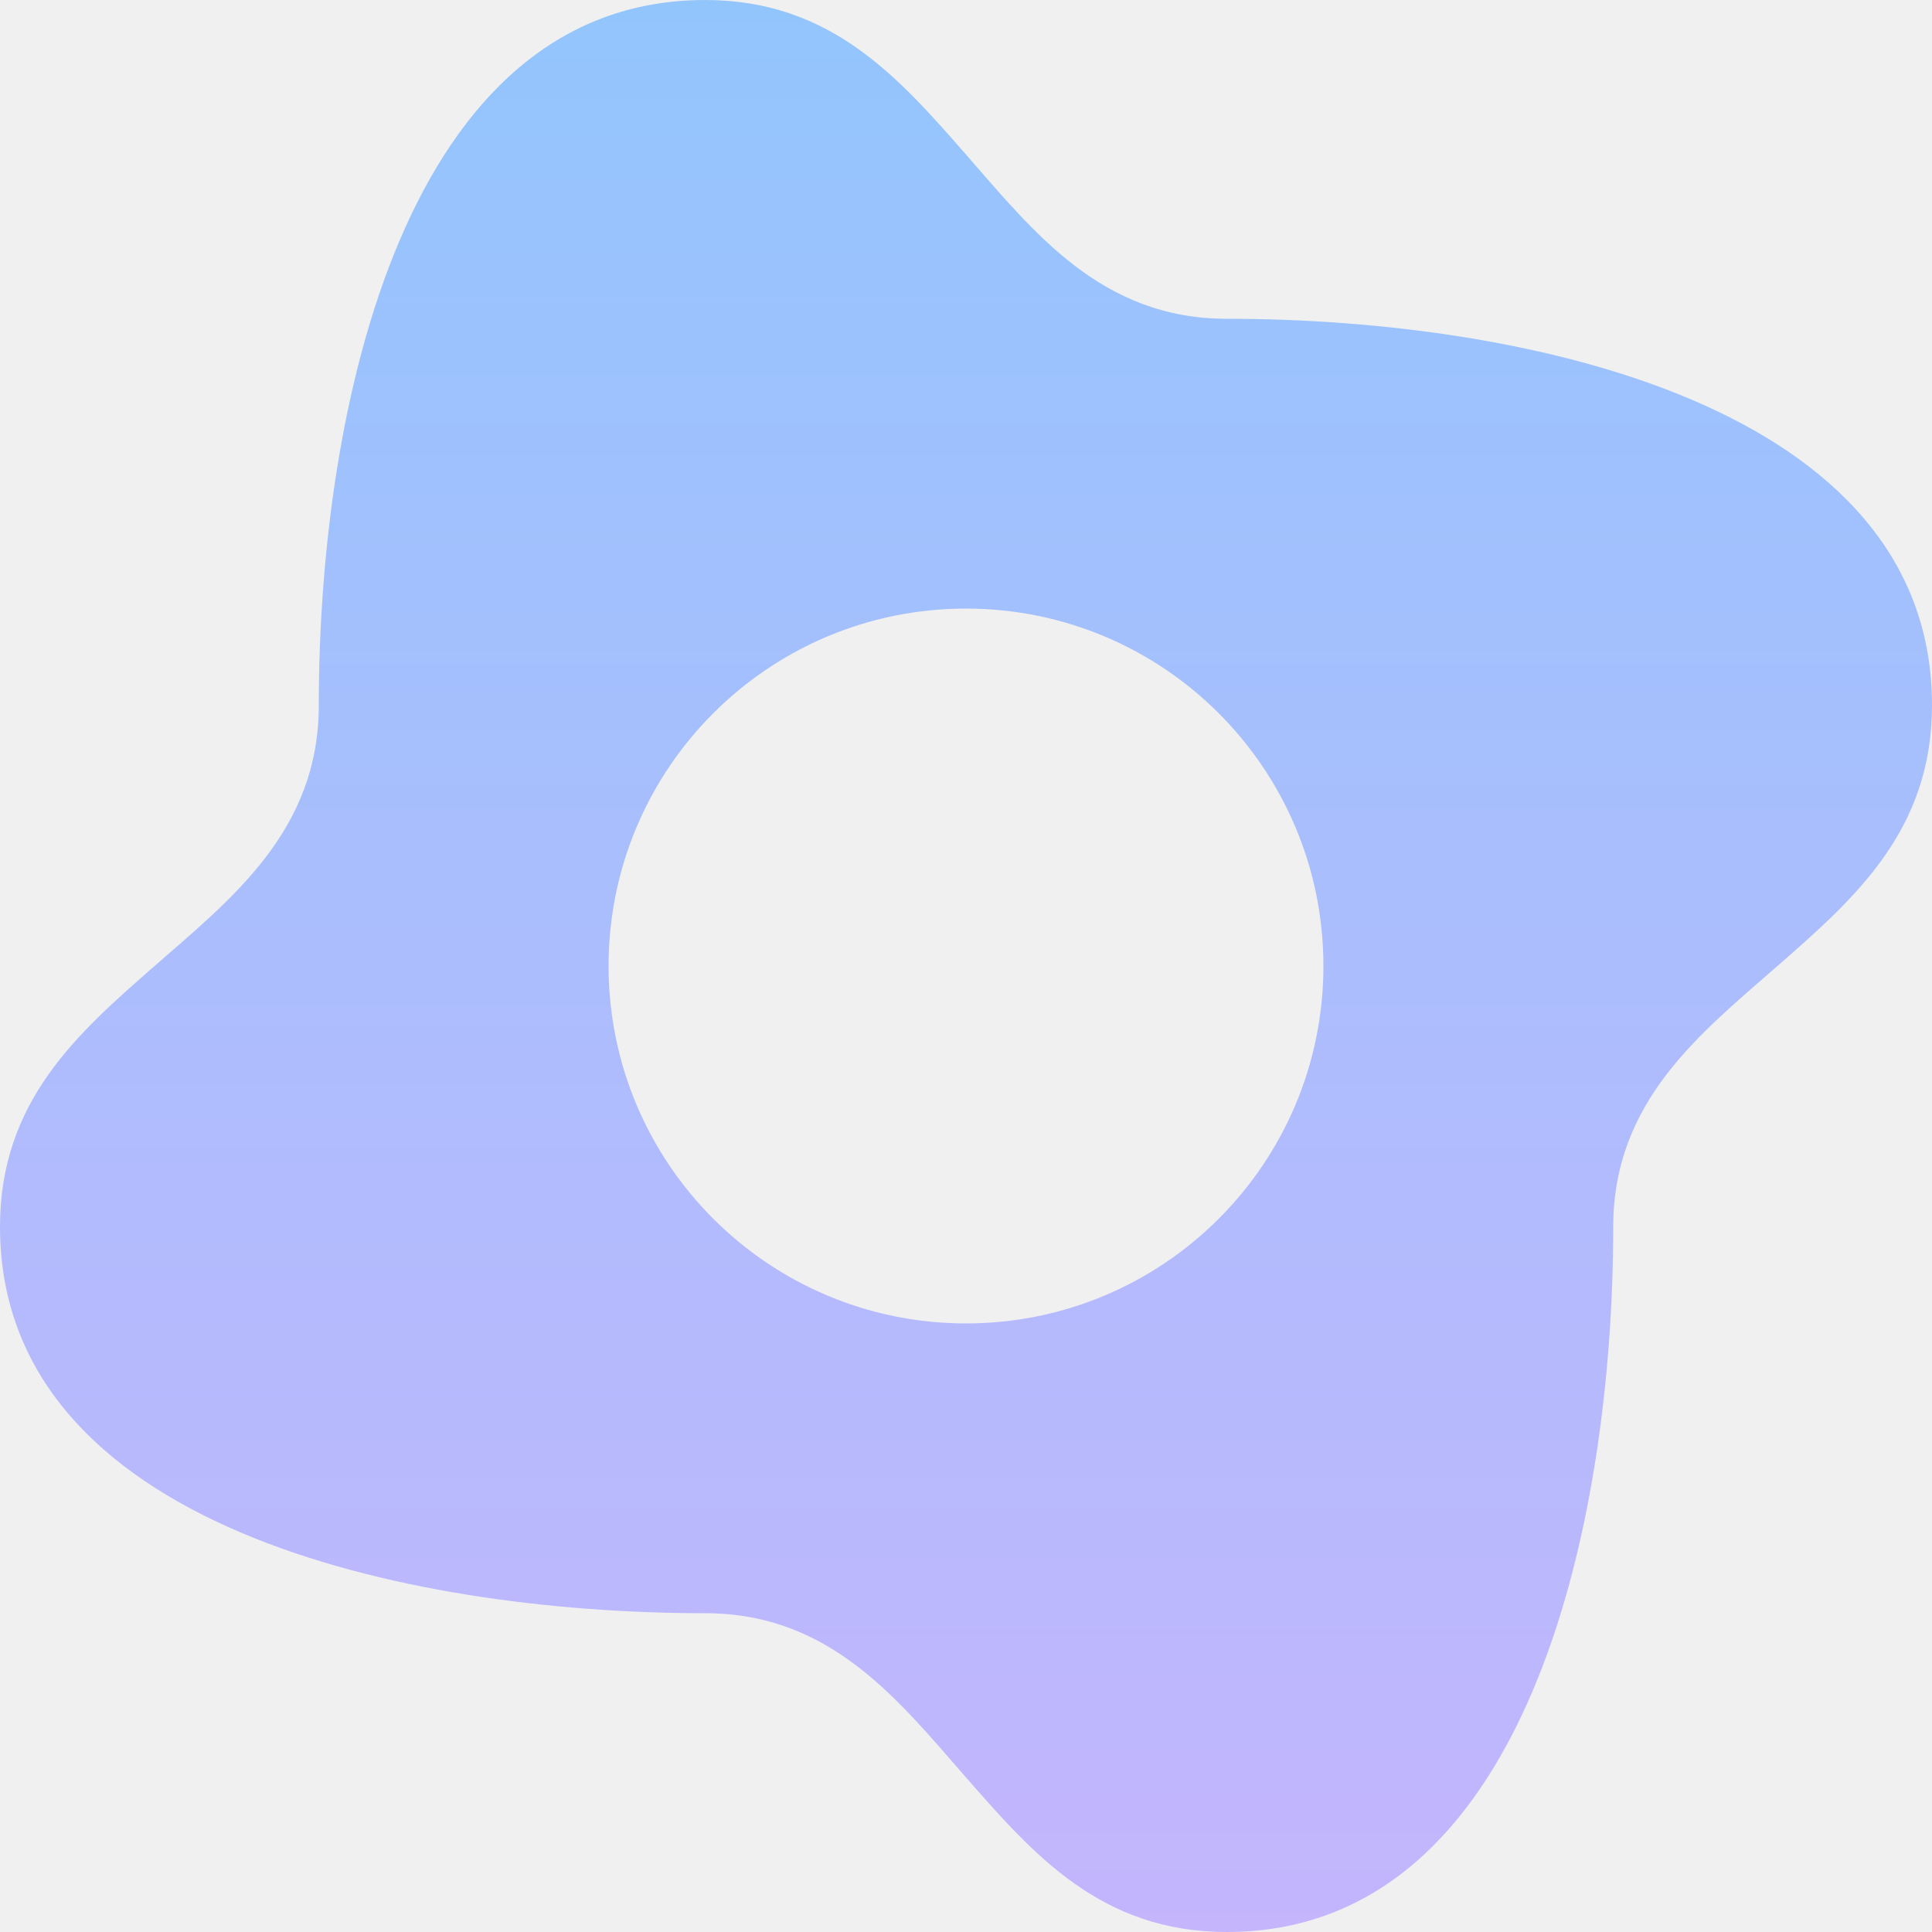
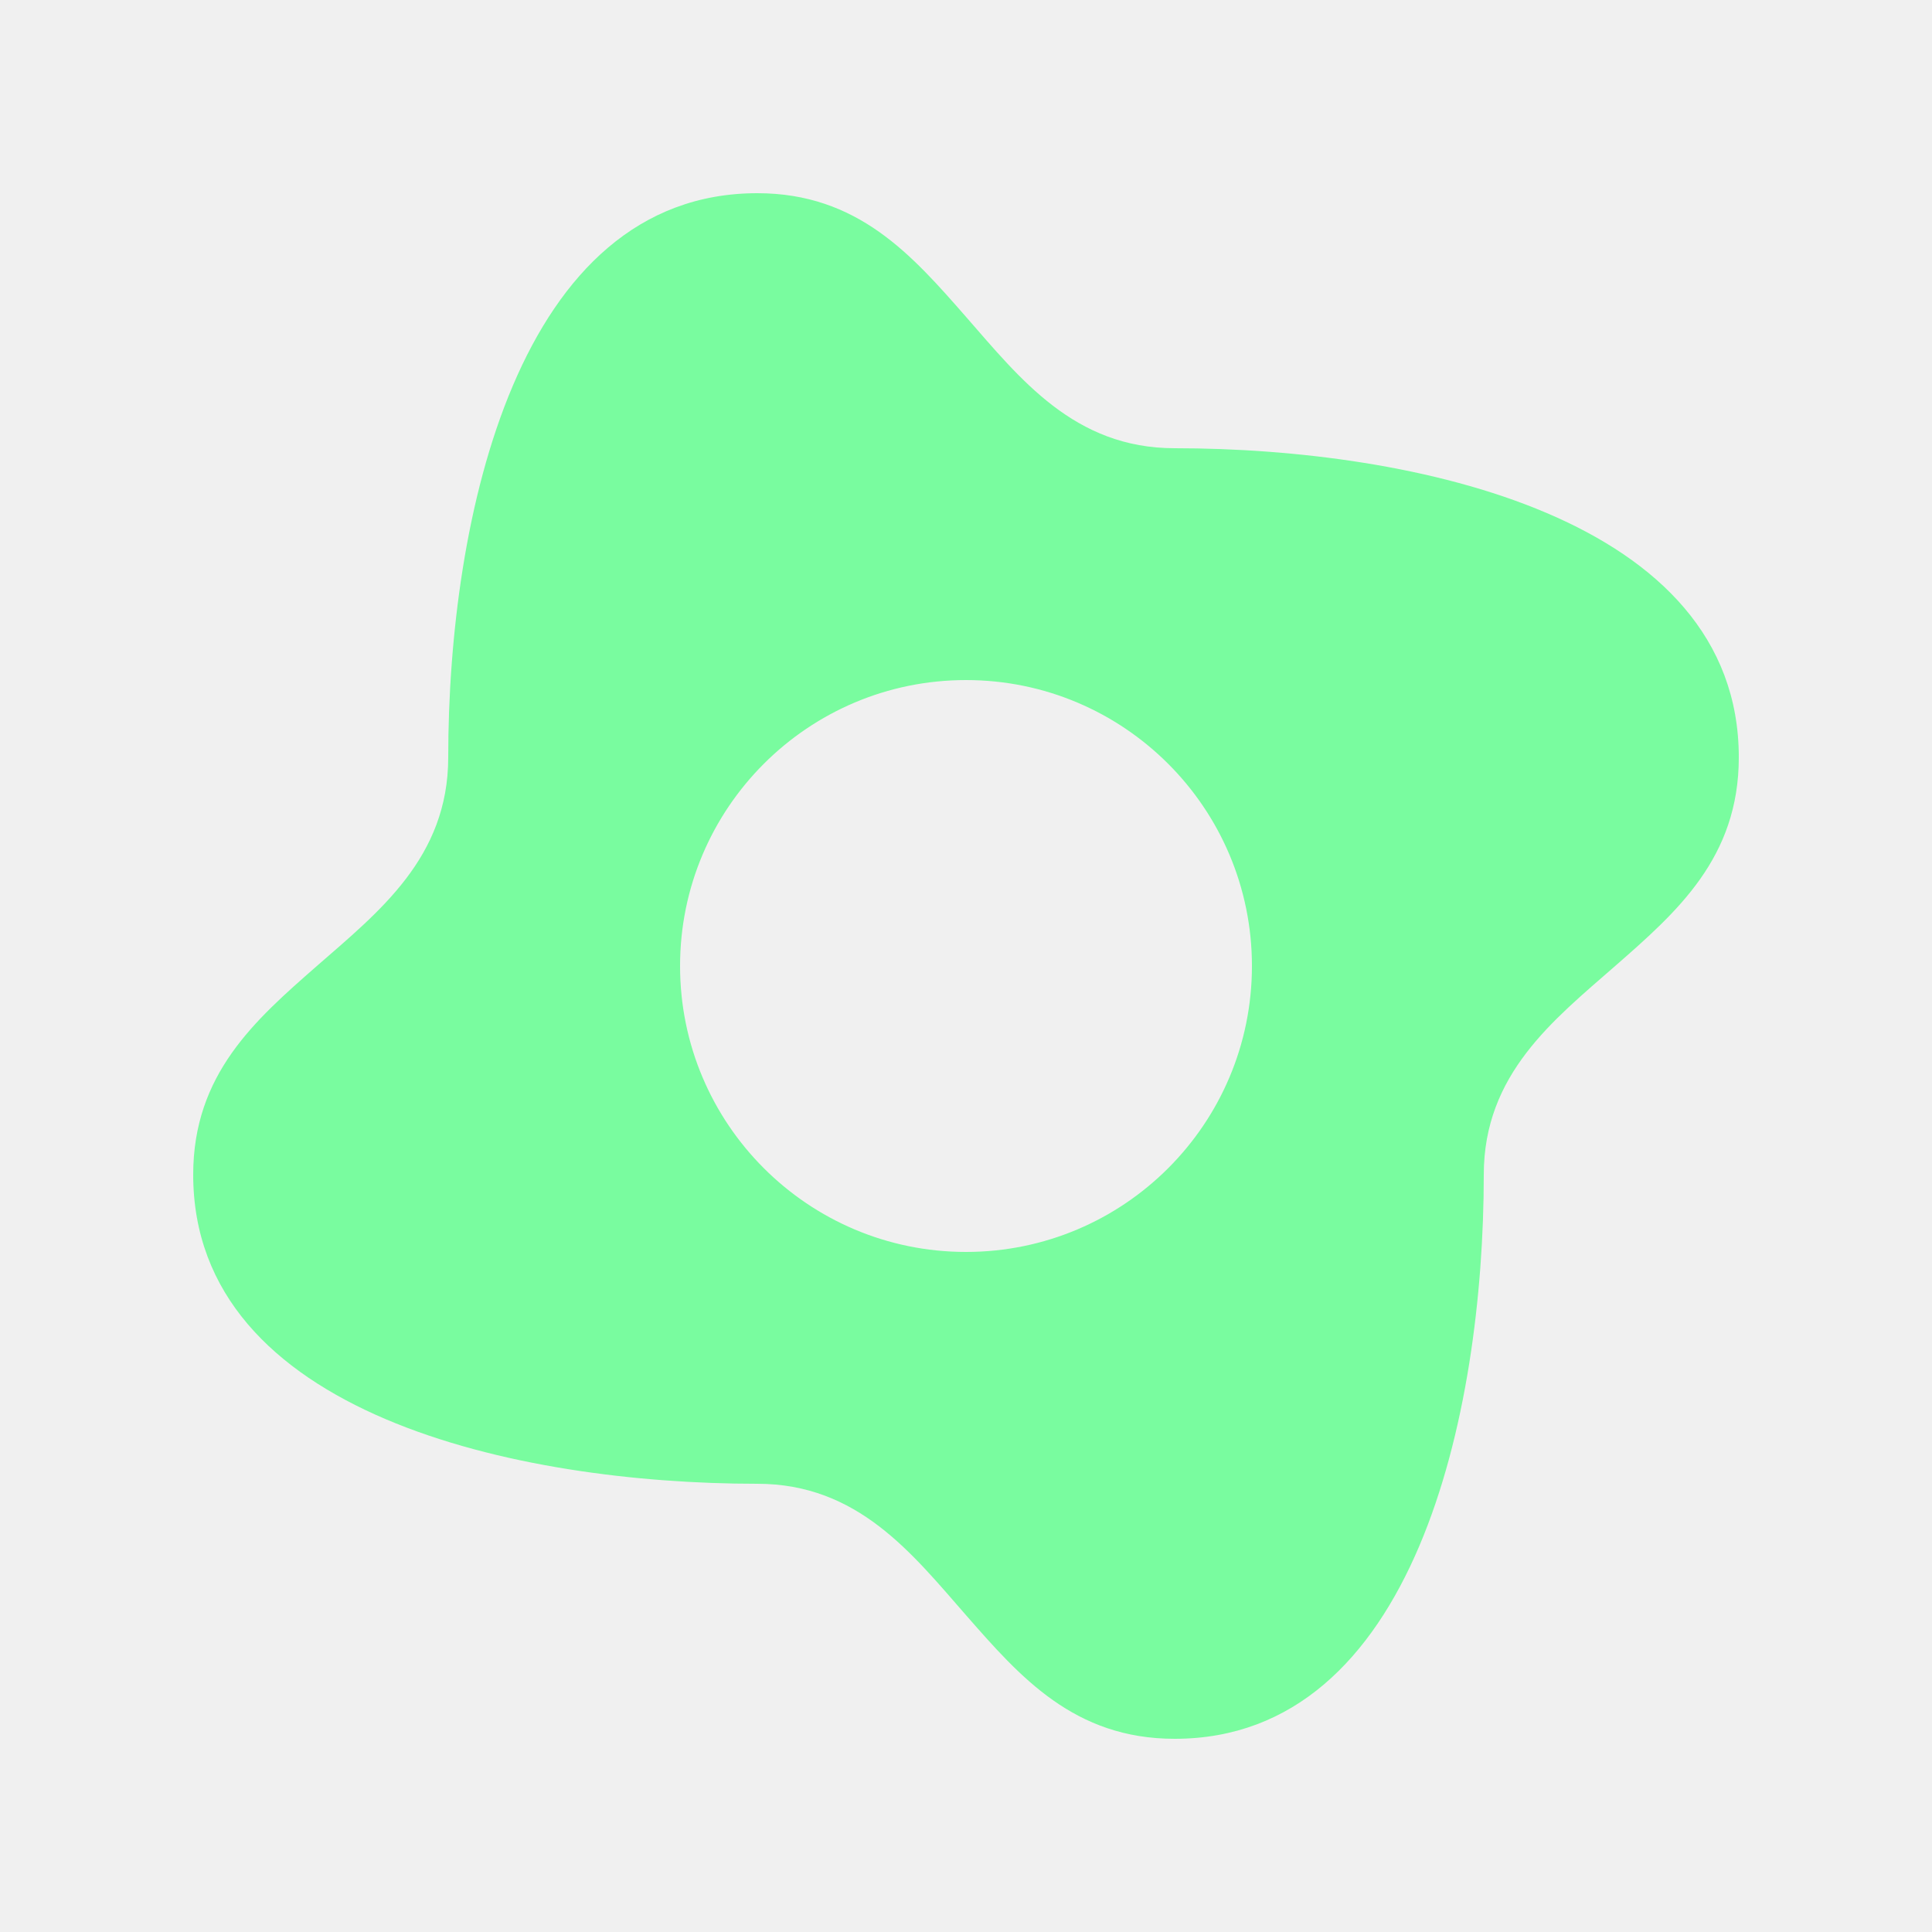
- <svg xmlns="http://www.w3.org/2000/svg" width="200" height="200" fill="none">
-   <g clip-path="url(#r)">
-     <path fill-rule="evenodd" clip-rule="evenodd" d="M100 184c7 8 14 16 27 16 31 0 40-42 40-73 0-13 9-20 17-27s16-14 16-27c0-31-42-40-73-40-13 0-20-9-27-17S86 0 73 0C42 0 33 42 33 73c0 13-9 20-17 27S0 114 0 127c0 31 42 40 73 40 13 0 20 9 27 17zm0-47a37 37 0 100-74 37 37 0 000 74z" fill="url(#g)" />
-   </g>
-   <defs>
-     <linearGradient id="g" x1="100" x2="100" y1="0" y2="200" gradientUnits="userSpaceOnUse">
-       <stop stop-color="#93c5fd" />
-       <stop offset="1" stop-color="#c4b5fd" />
-     </linearGradient>
-     <clipPath id="r">
-       <path fill="#fff" d="M0 0h200v200H0z" />
-     </clipPath>
-   </defs>
+ <svg xmlns="http://www.w3.org/2000/svg" viewBox="-25 -25 250 250" fill="#79fc9f">
+   <path fill-rule="evenodd" d="M100 184c7 8 14 16 27 16 31 0 40-42 40-73 0-13 9-20 17-27s16-14 16-27c0-31-42-40-73-40-13 0-20-9-27-17S86 0 73 0C42 0 33 42 33 73c0 13-9 20-17 27S0 114 0 127c0 31 42 40 73 40 13 0 20 9 27 17zm0-47a37 37 0 100-74 37 37 0 000 74z" />
</svg>
